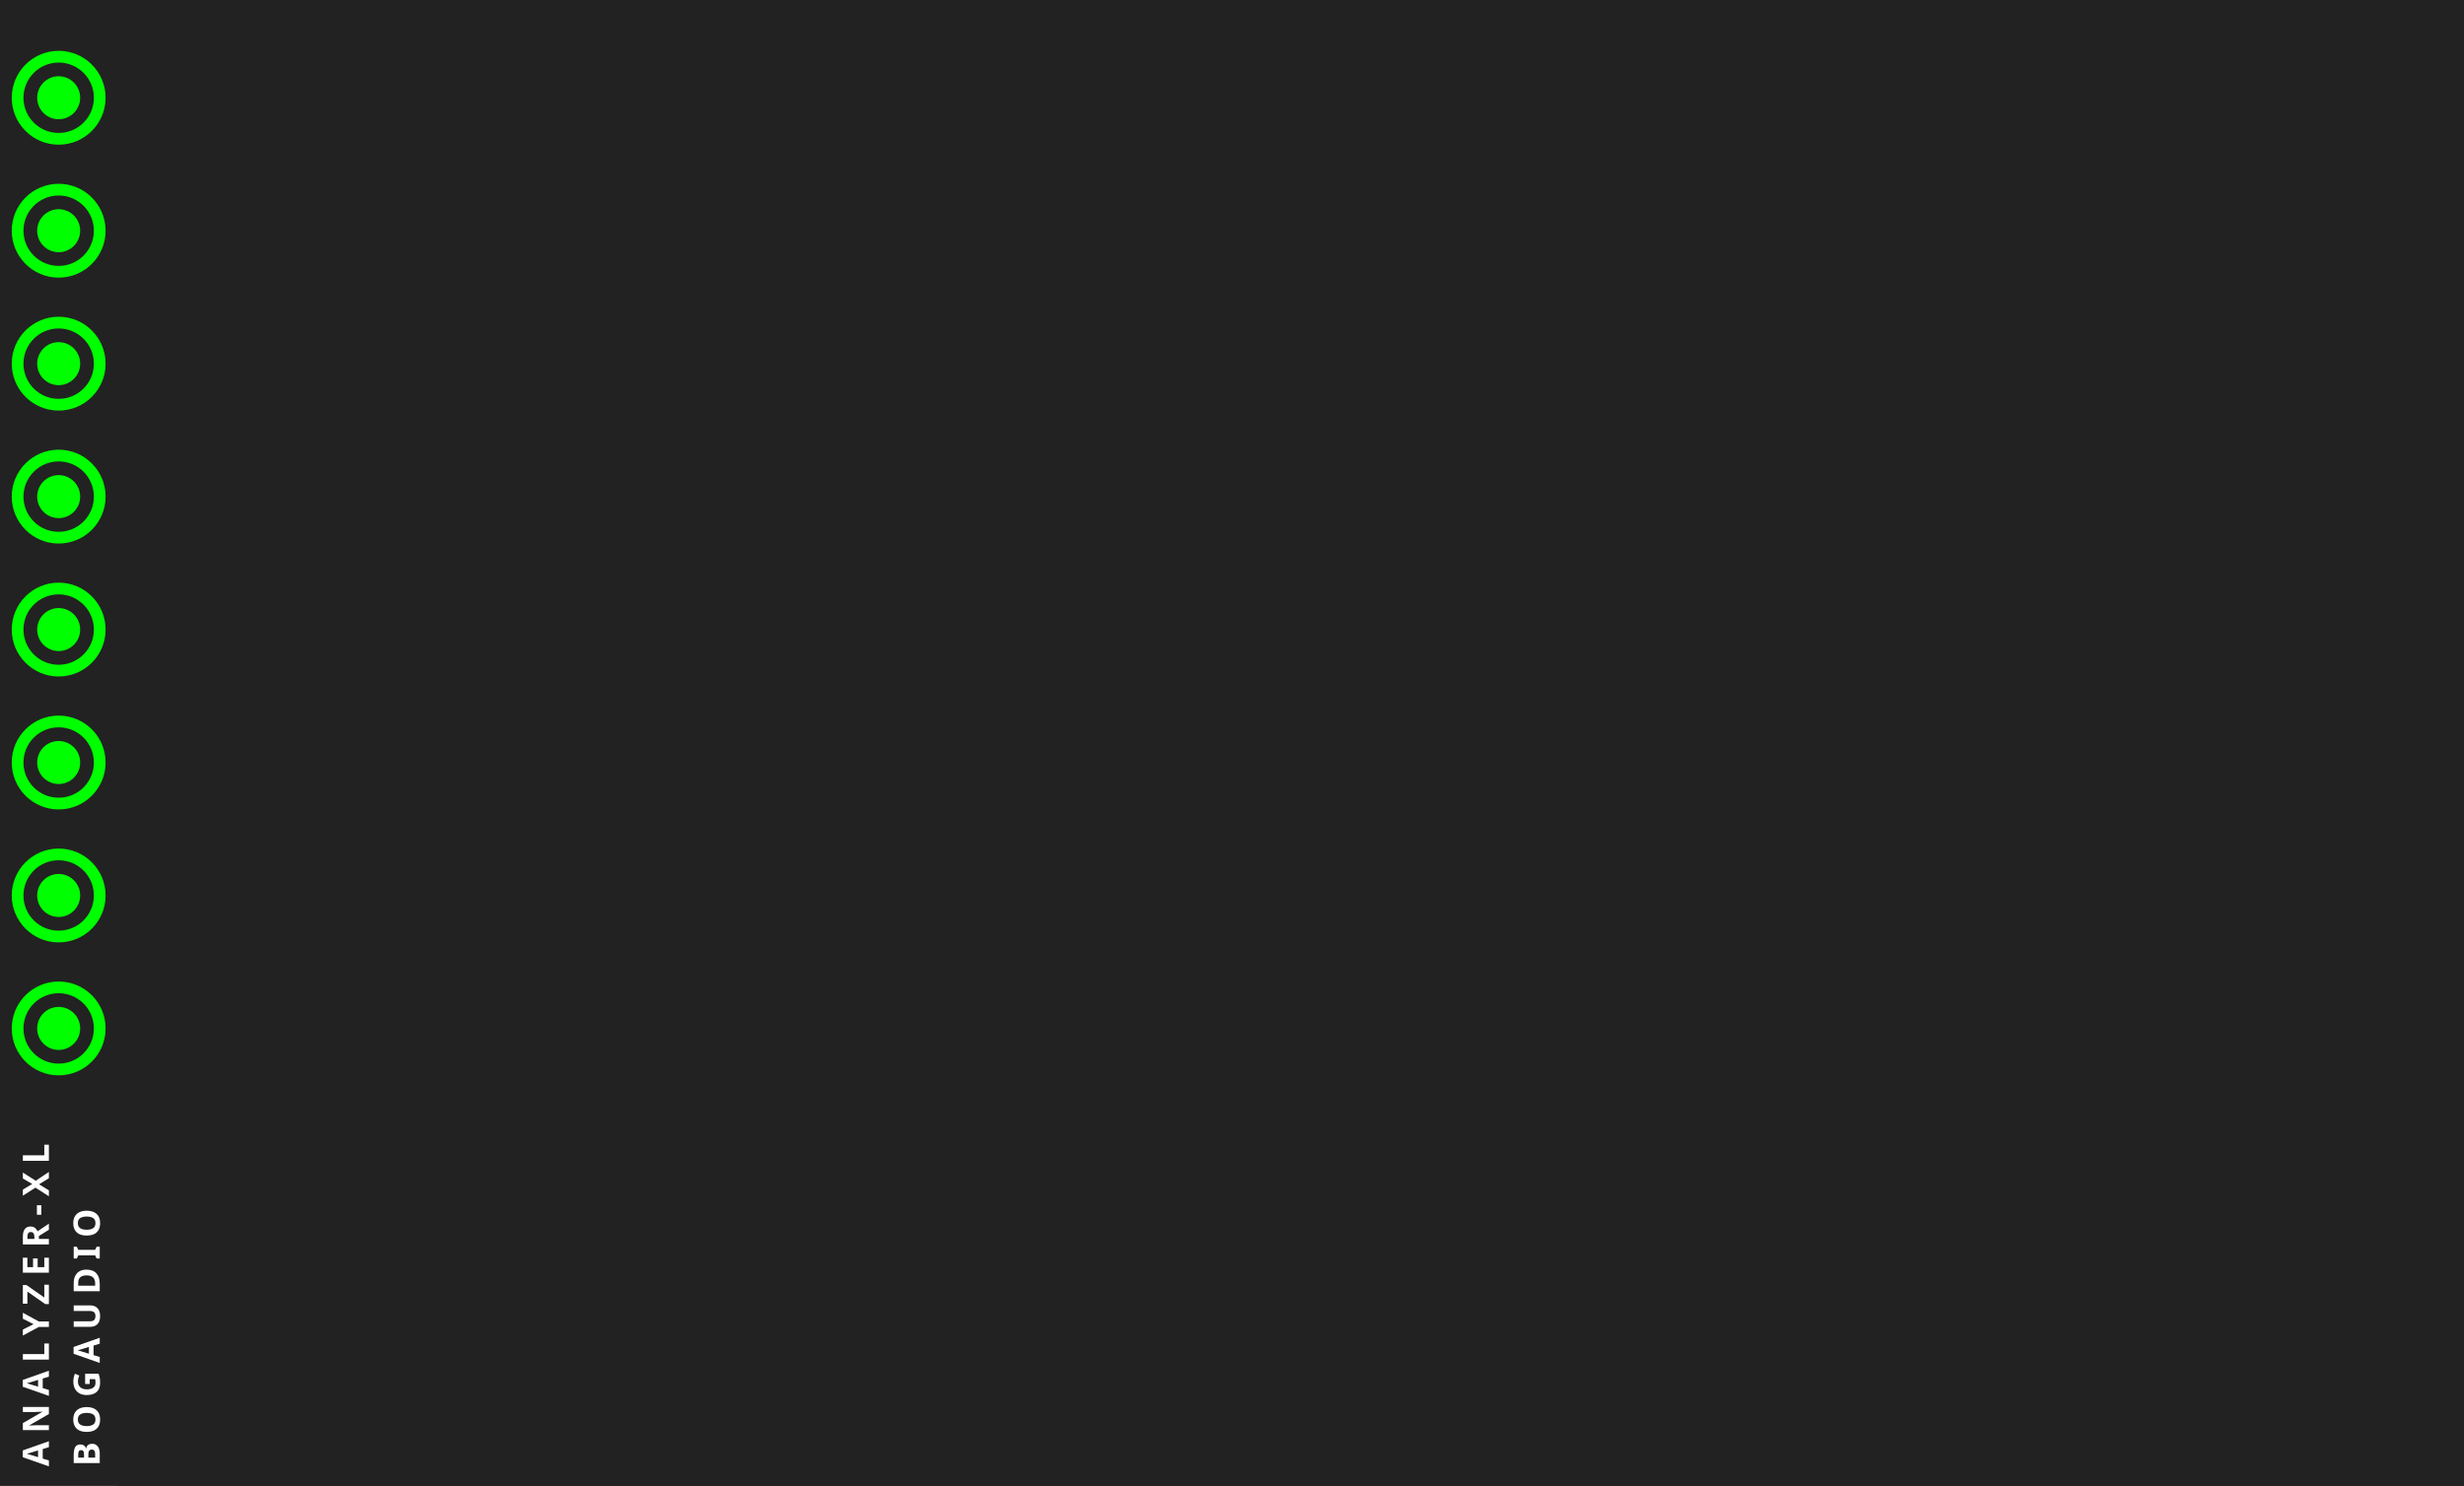
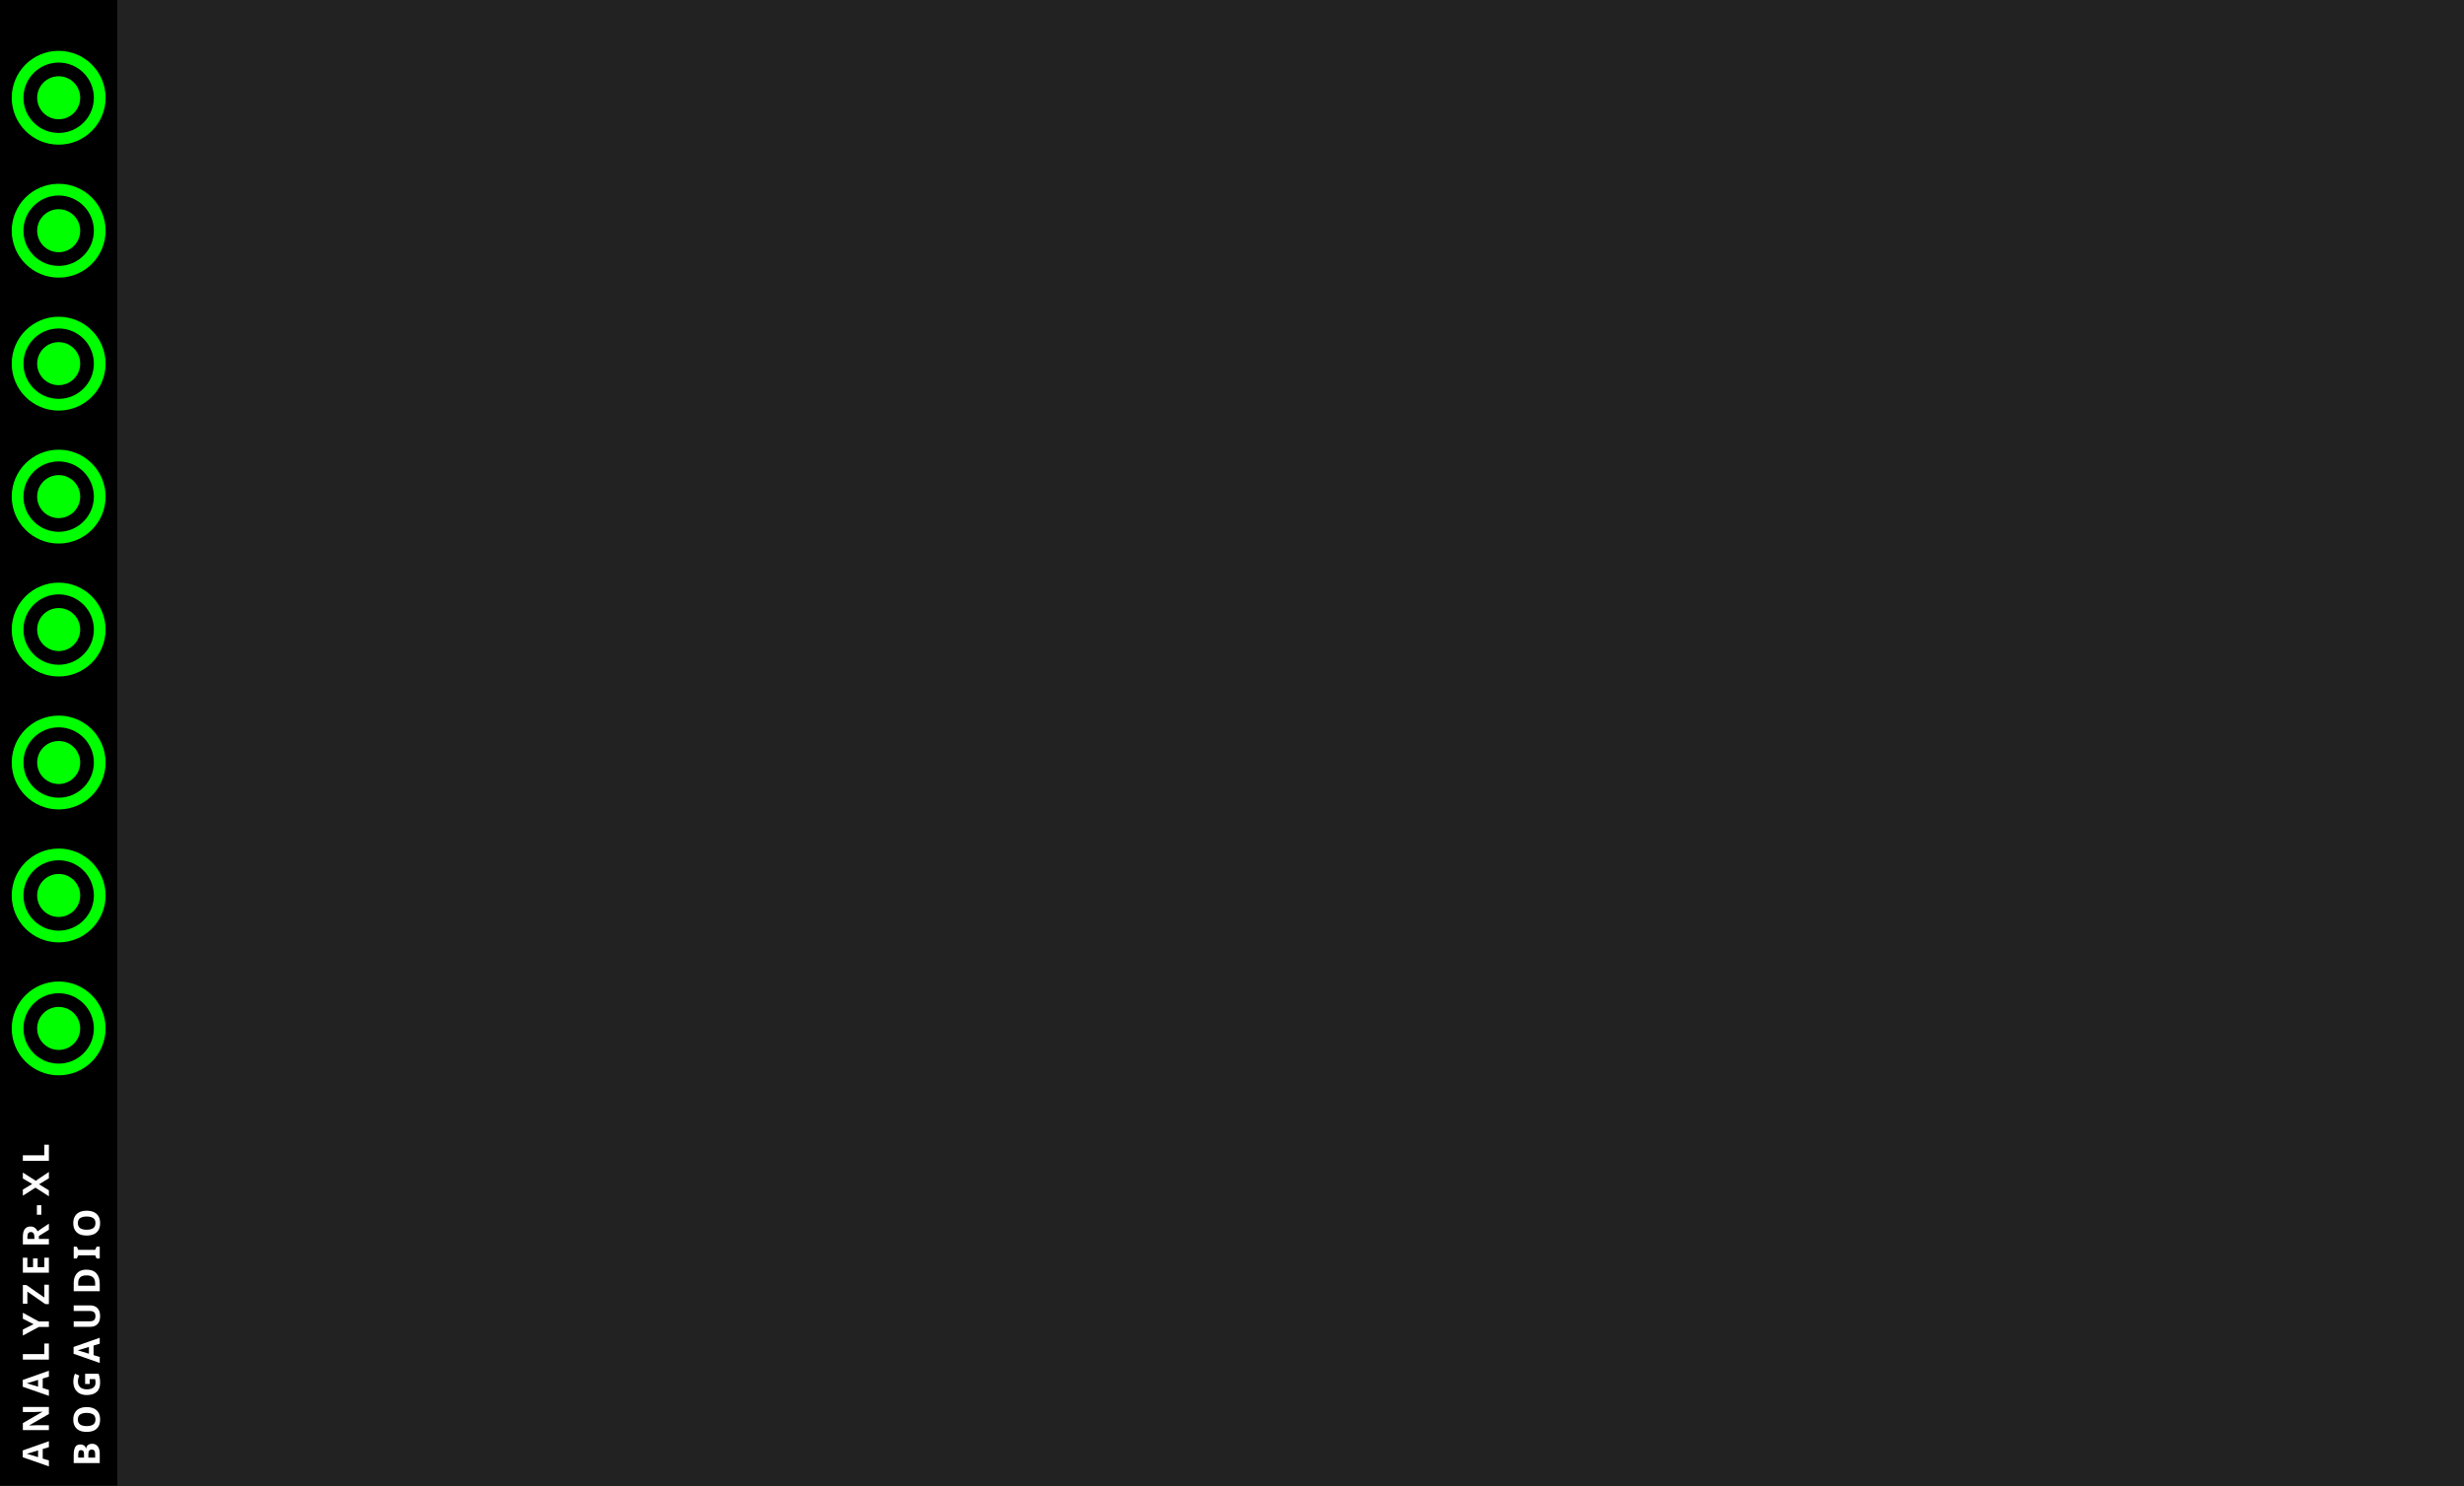
<svg xmlns="http://www.w3.org/2000/svg" xmlns:xlink="http://www.w3.org/1999/xlink" version="1.1" width="630" height="380" viewBox="0 0 630 380">
  <style>
    text {
      fill: #fff;
      font-family: 'Comfortaa', sans-serif;
      font-size: 7pt;
      font-weight: bold;
      letter-spacing: 2px;
    }
  </style>
  <defs>
    <symbol id="display" viewBox="0 0 600px 380px">
      <rect cx="0" cy="0" width="600" height="380" fill="#222" />
    </symbol>
    <symbol id="input" viewBox="0 0 24px 24px">
      <g transform="translate(12 12)">
        <circle cx="0" cy="0" r="5" stroke-width="1" stroke="#0f0" fill="#0f0" />
        <circle cx="0" cy="0" r="10.5" stroke-width="3" stroke="#0f0" fill="none" />
      </g>
    </symbol>
  </defs>
-   <rect width="100%" height="100%" fill="#222" />
+   <rect width="100%" height="100%" fill="#000" />
  <g transform="translate(0 375) rotate(-90)">
    <text transform="translate(0 12.5)">ANALYZER-XL</text>
    <text transform="translate(0 25.5)">BOGAUDIO</text>
  </g>
  <g transform="translate(3, 13)">
    <use id="SIGNALA_INPUT" xlink:href="#input" transform="translate(0 0)" />
    <use id="SIGNALB_INPUT" xlink:href="#input" transform="translate(0 34)" />
    <use id="SIGNALC_INPUT" xlink:href="#input" transform="translate(0 68)" />
    <use id="SIGNALD_INPUT" xlink:href="#input" transform="translate(0 102)" />
    <use id="SIGNALE_INPUT" xlink:href="#input" transform="translate(0 136)" />
    <use id="SIGNALF_INPUT" xlink:href="#input" transform="translate(0 170)" />
    <use id="SIGNALG_INPUT" xlink:href="#input" transform="translate(0 204)" />
    <use id="SIGNALH_INPUT" xlink:href="#input" transform="translate(0 238)" />
  </g>
  <use id="DISPLAY_WIDGET" xlink:href="#display" transform="translate(30 0)" />
</svg>
